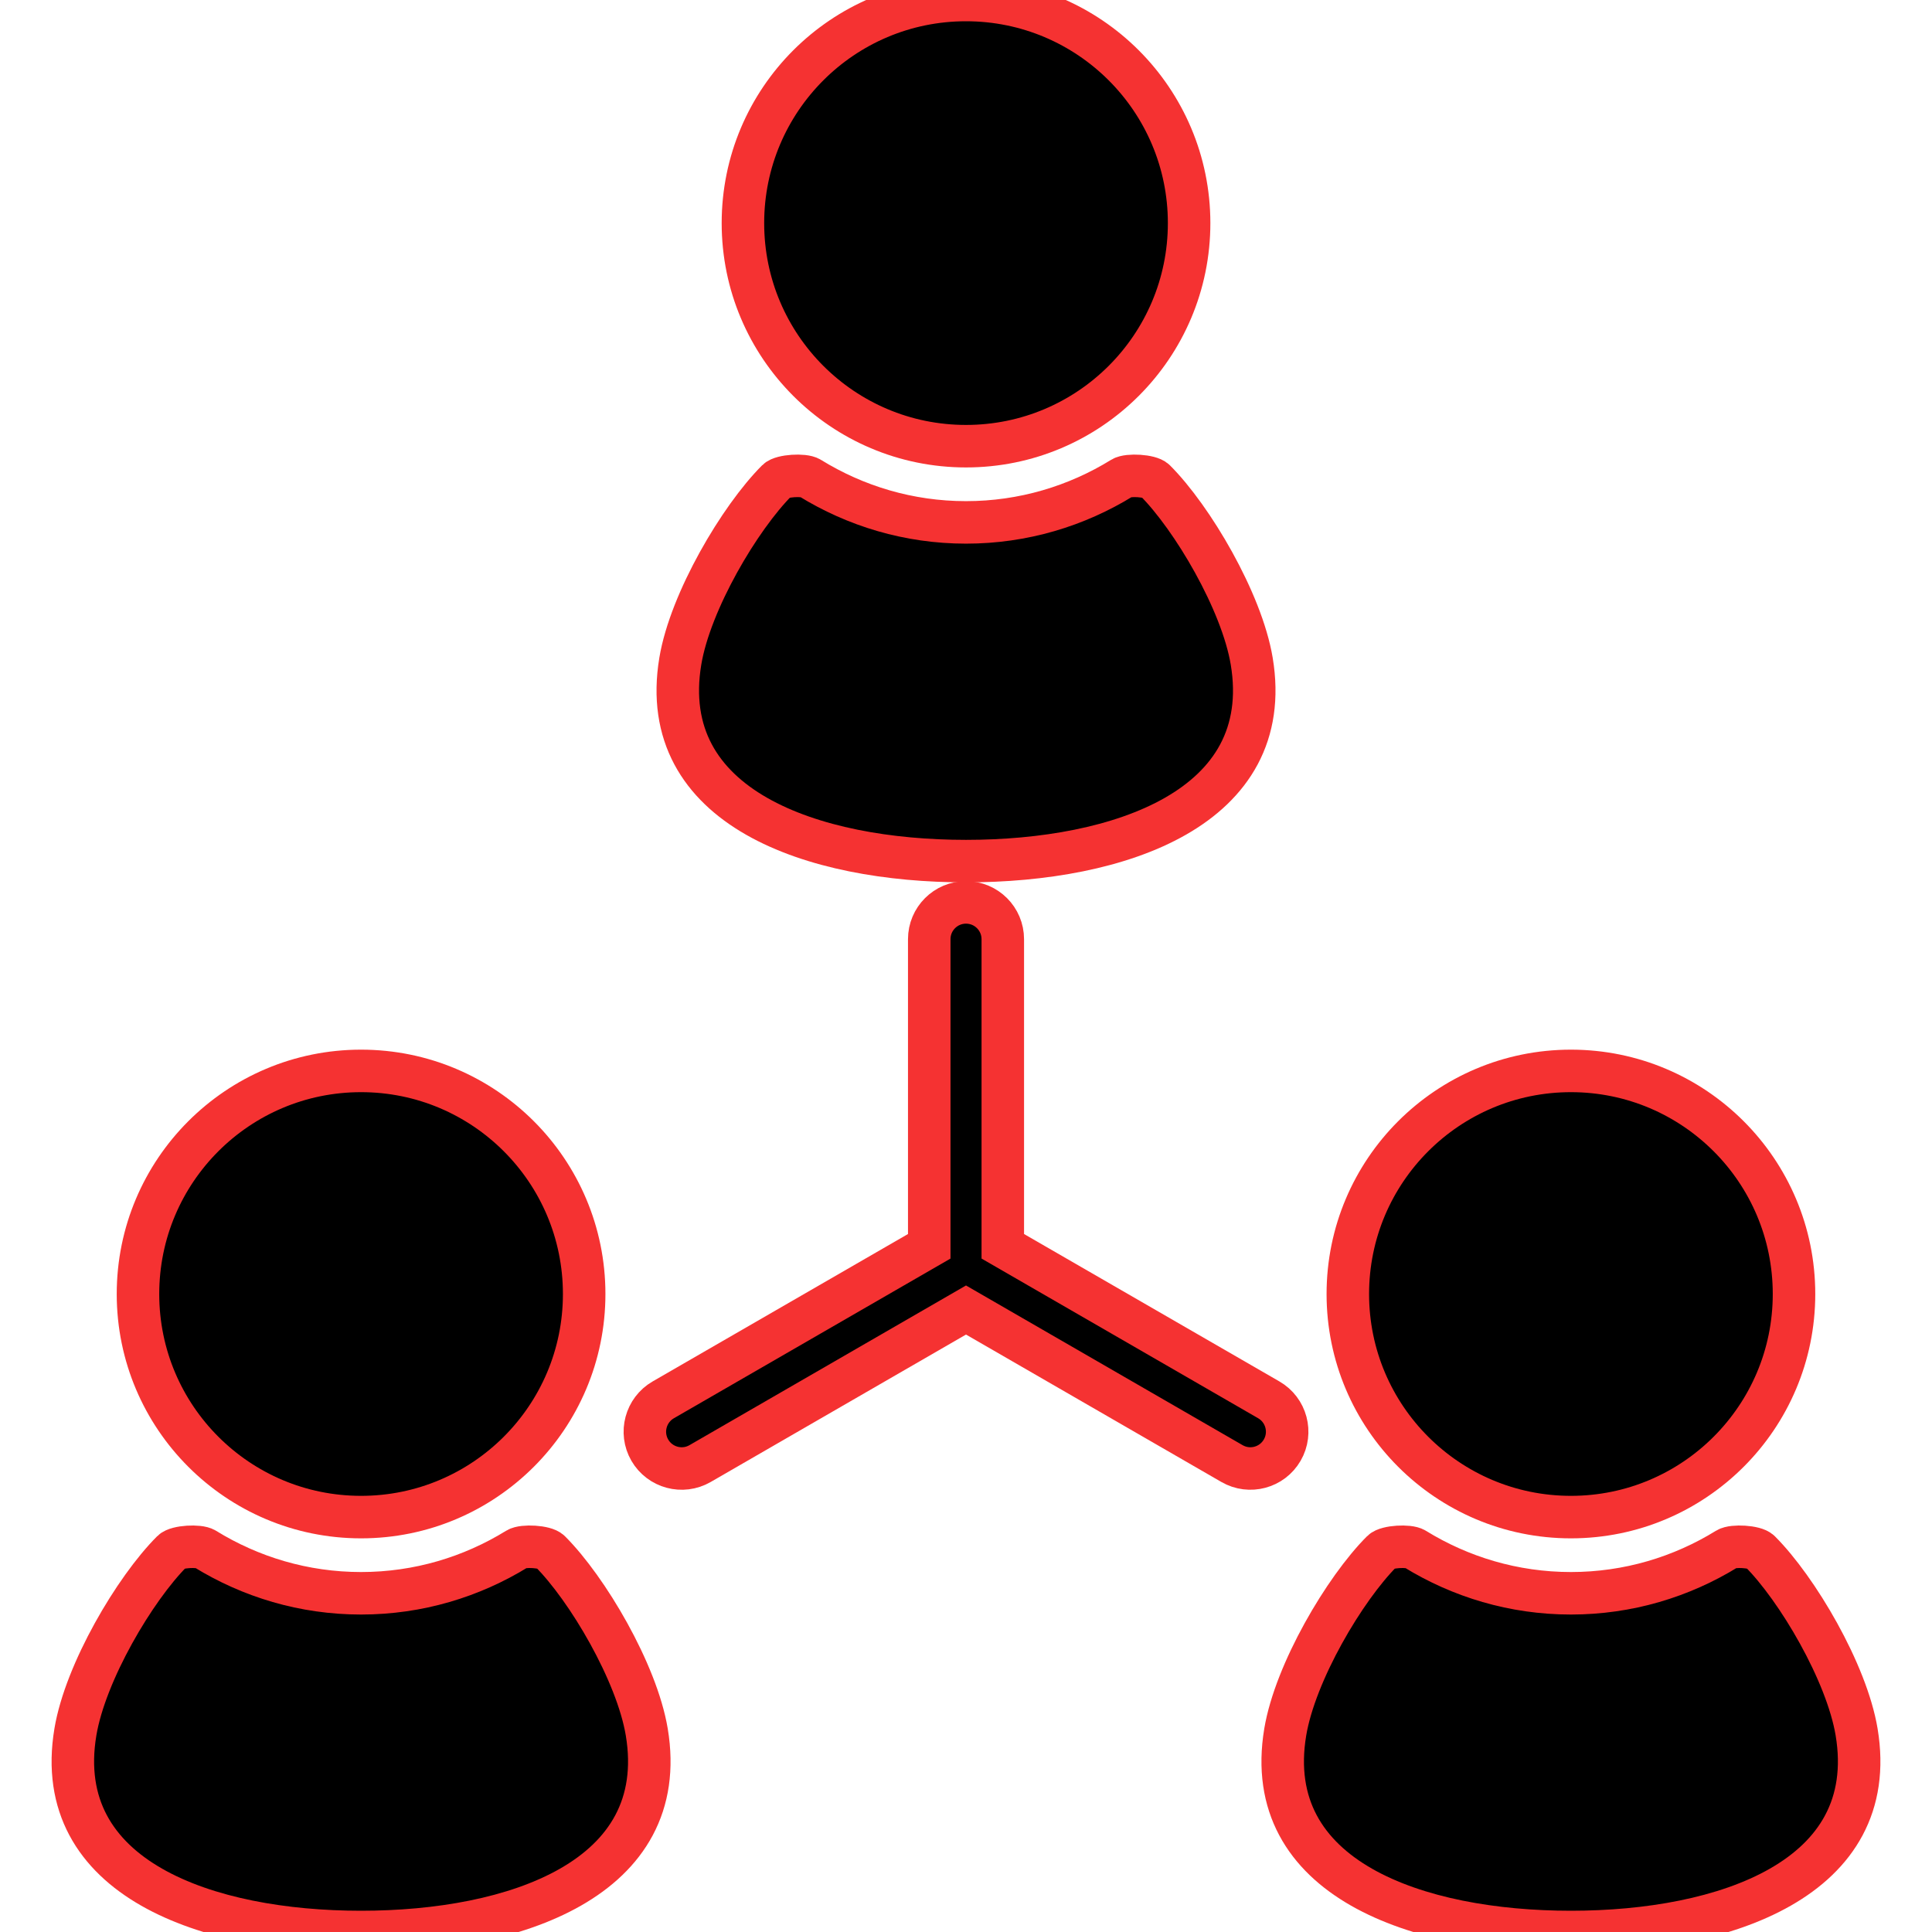
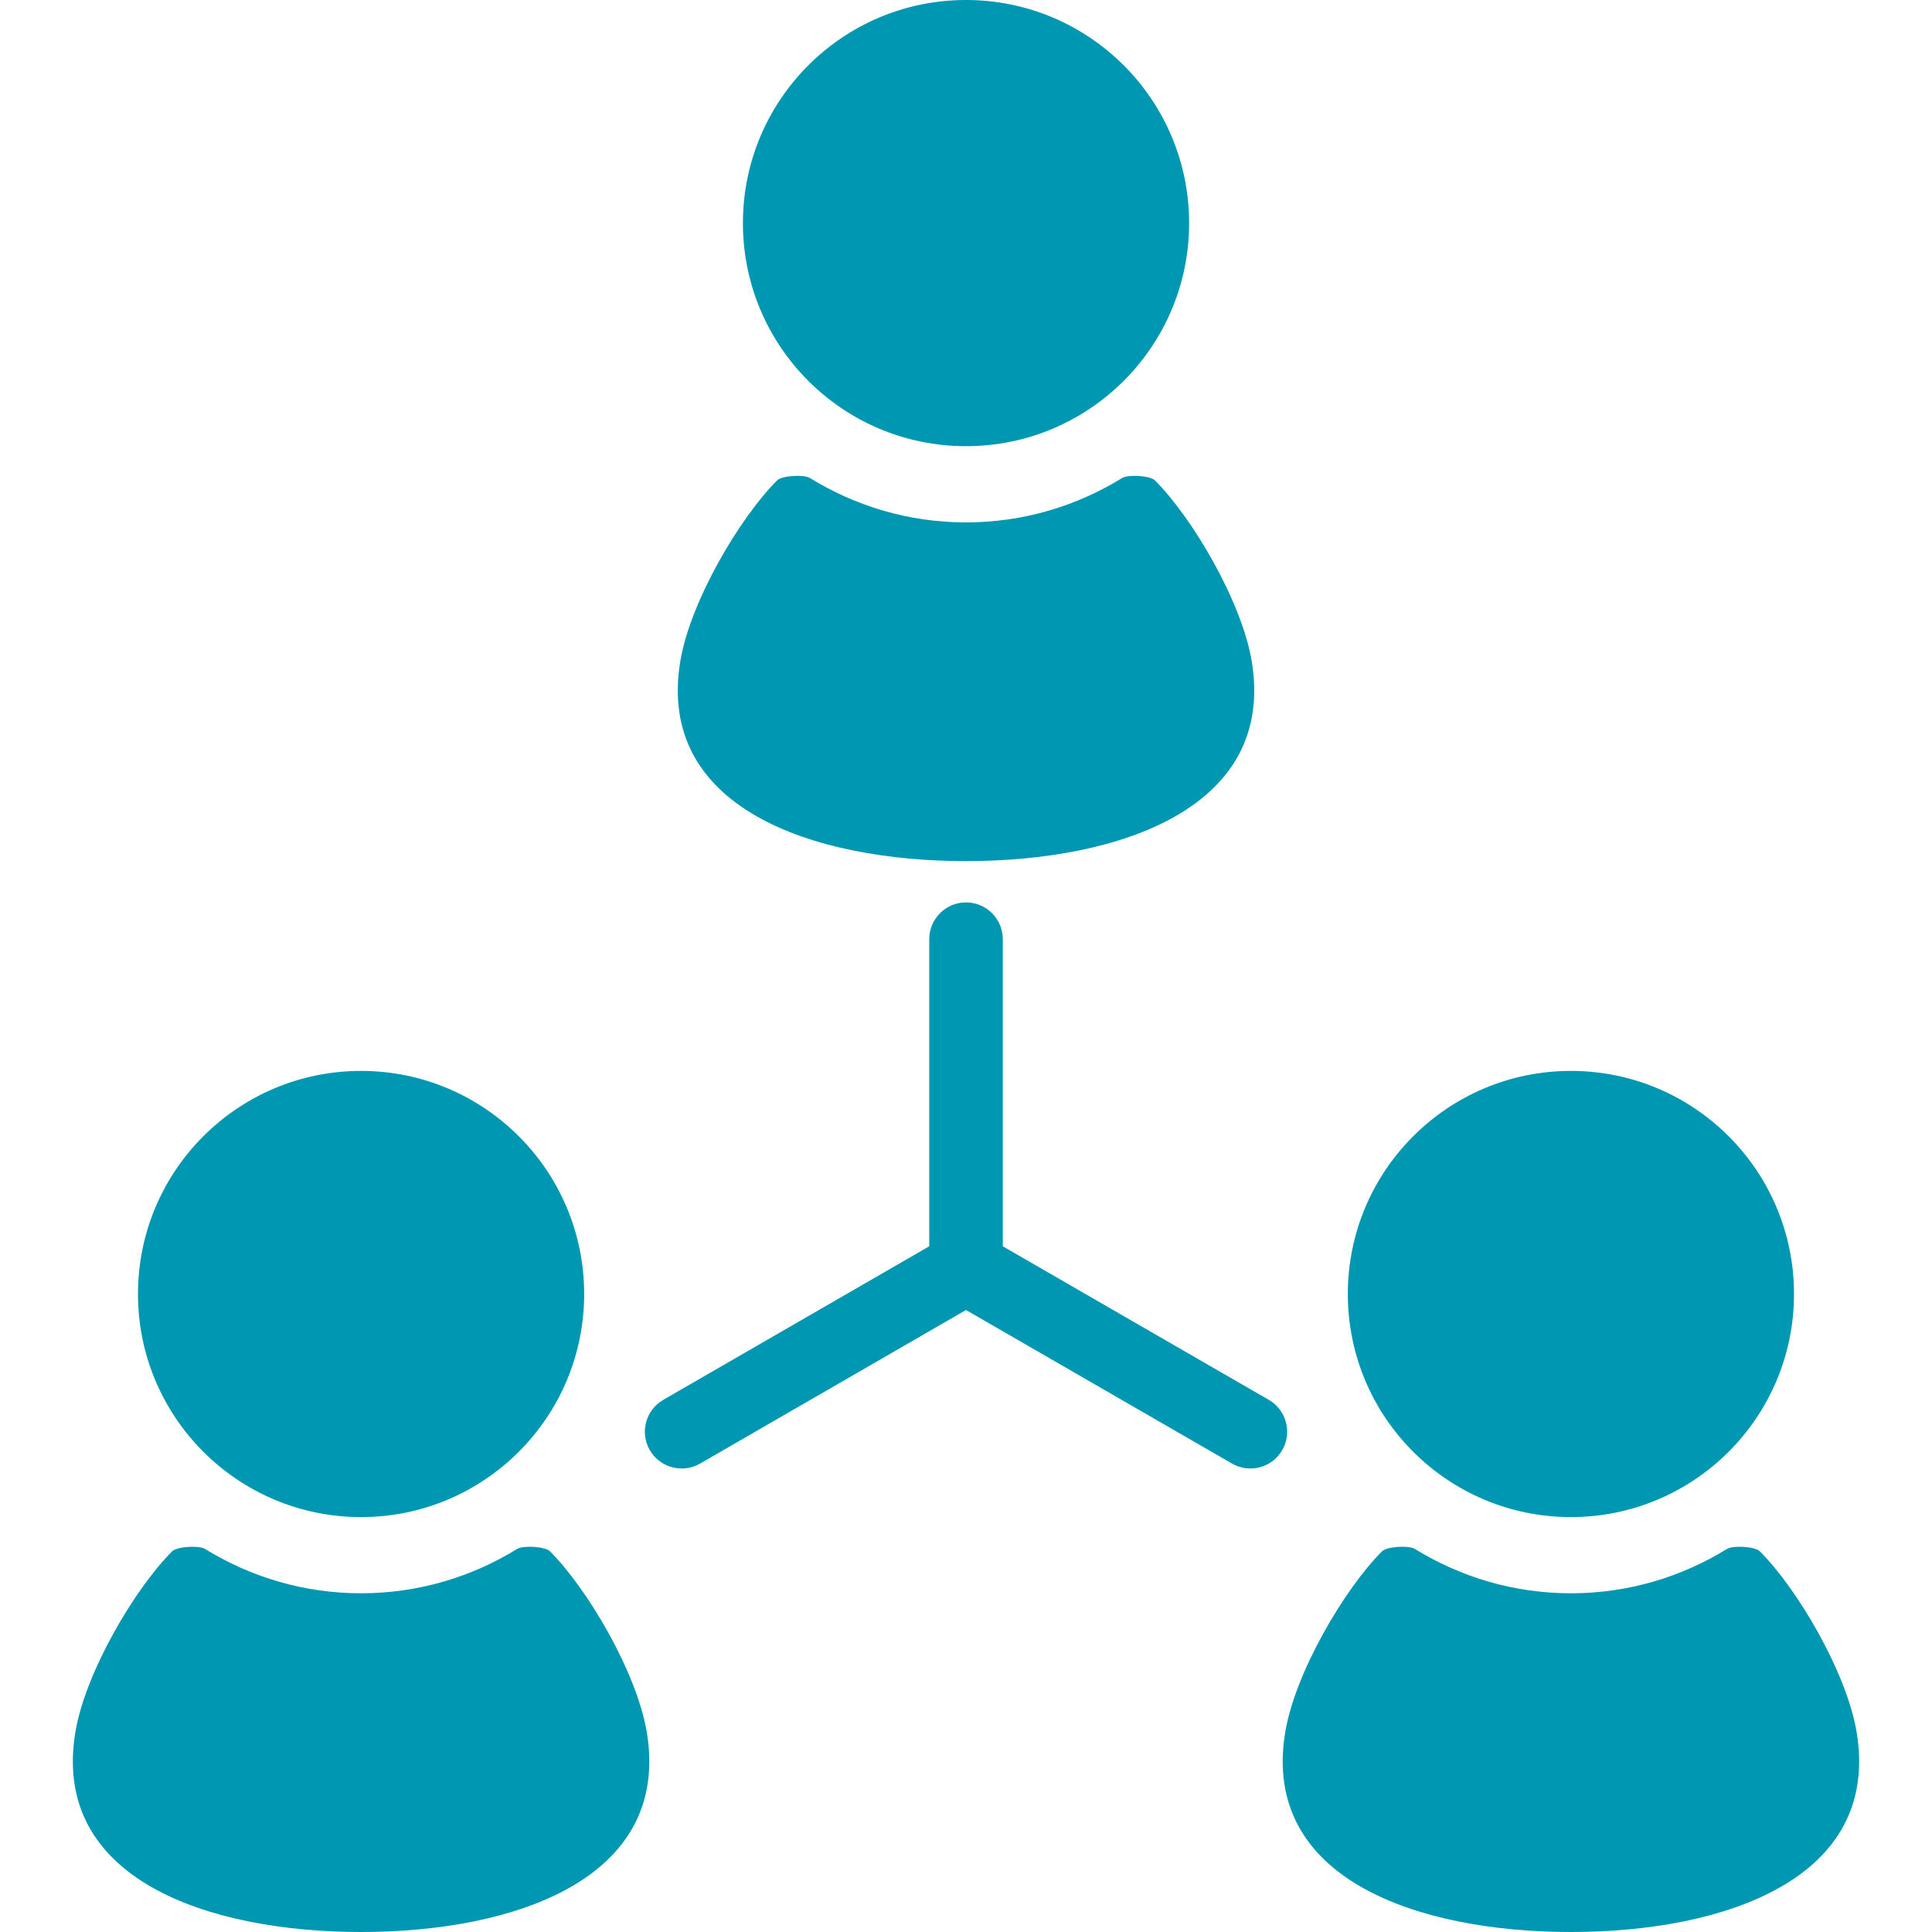
- <svg xmlns="http://www.w3.org/2000/svg" height="276px" width="276px" version="1.1" id="_x32_" viewBox="0 0 512.00 512.00" xml:space="preserve" fill="#f53232" stroke="#f53232" stroke-width="11.264">
+ <svg xmlns="http://www.w3.org/2000/svg" height="256px" width="256px" version="1.1" id="_x32_" viewBox="0 0 512.00 512.00" xml:space="preserve" fill="#0097B2" stroke="#0097B2" stroke-width="0.005">
  <g id="SVGRepo_bgCarrier" stroke-width="0" />
  <g id="SVGRepo_tracerCarrier" stroke-linecap="round" stroke-linejoin="round" />
  <g id="SVGRepo_iconCarrier">
-     <style type="text/css"> .st0{fill:#000000;} </style>
+     <style type="text/css"> .st0{fill:#0097B2;} </style>
    <g>
      <path class="st0" d="M256.001,118.244c32.648,0,59.126-26.47,59.126-59.118S288.65,0,256.001,0s-59.118,26.477-59.118,59.126 S223.353,118.244,256.001,118.244z" />
      <path class="st0" d="M256.001,228.204c40.613,0,82.205-14.063,75.715-52.998c-2.643-15.812-15.718-37.977-25.65-47.901 c-1.286-1.278-7.108-1.612-8.69-0.632c-12.052,7.434-26.202,11.768-41.376,11.768c-15.166,0-29.316-4.334-41.367-11.768 c-1.583-0.98-7.406-0.646-8.691,0.632c-9.924,9.924-23.014,32.089-25.65,47.901C173.803,214.142,215.396,228.204,256.001,228.204z" />
      <path class="st0" d="M95.685,402.046c32.648,0,59.126-26.47,59.126-59.118c0-32.656-26.477-59.126-59.126-59.126 s-59.119,26.47-59.119,59.126C36.567,375.576,63.037,402.046,95.685,402.046z" />
      <path class="st0" d="M145.75,411.114c-1.285-1.293-7.107-1.612-8.69-0.639c-12.059,7.434-26.201,11.762-41.375,11.762 c-15.173,0-29.316-4.327-41.368-11.762c-1.583-0.972-7.413-0.654-8.697,0.639c-9.925,9.917-23.007,32.082-25.642,47.894 C13.487,497.944,55.08,512,95.685,512c40.613,0,82.206-14.056,75.714-52.992C168.758,443.196,155.675,421.031,145.75,411.114z" />
      <path class="st0" d="M416.314,402.046c32.648,0,59.118-26.47,59.118-59.118c0-32.656-26.47-59.126-59.118-59.126 s-59.126,26.47-59.126,59.126C357.189,375.576,383.666,402.046,416.314,402.046z" />
      <path class="st0" d="M492.022,459.008c-2.636-15.812-15.718-37.977-25.642-47.894c-1.286-1.293-7.115-1.612-8.698-0.639 c-12.052,7.434-26.194,11.762-41.368,11.762c-15.173,0-29.316-4.327-41.375-11.762c-1.583-0.972-7.405-0.654-8.69,0.639 c-9.924,9.917-23.003,32.082-25.646,47.894C334.113,497.944,375.701,512,416.314,512C456.92,512,498.512,497.944,492.022,459.008z" />
      <path class="st0" d="M336.24,370.973l-70.488-40.692v-81.385c0-5.387-4.363-9.75-9.75-9.75c-5.38,0-9.743,4.363-9.743,9.75v81.385 l-70.488,40.692c-4.66,2.693-6.265,8.662-3.572,13.322c2.694,4.662,8.661,6.258,13.322,3.572l70.48-40.7l70.488,40.692 c4.661,2.694,10.622,1.097,13.315-3.565C342.498,379.635,340.9,373.666,336.24,370.973z" />
    </g>
  </g>
</svg>
